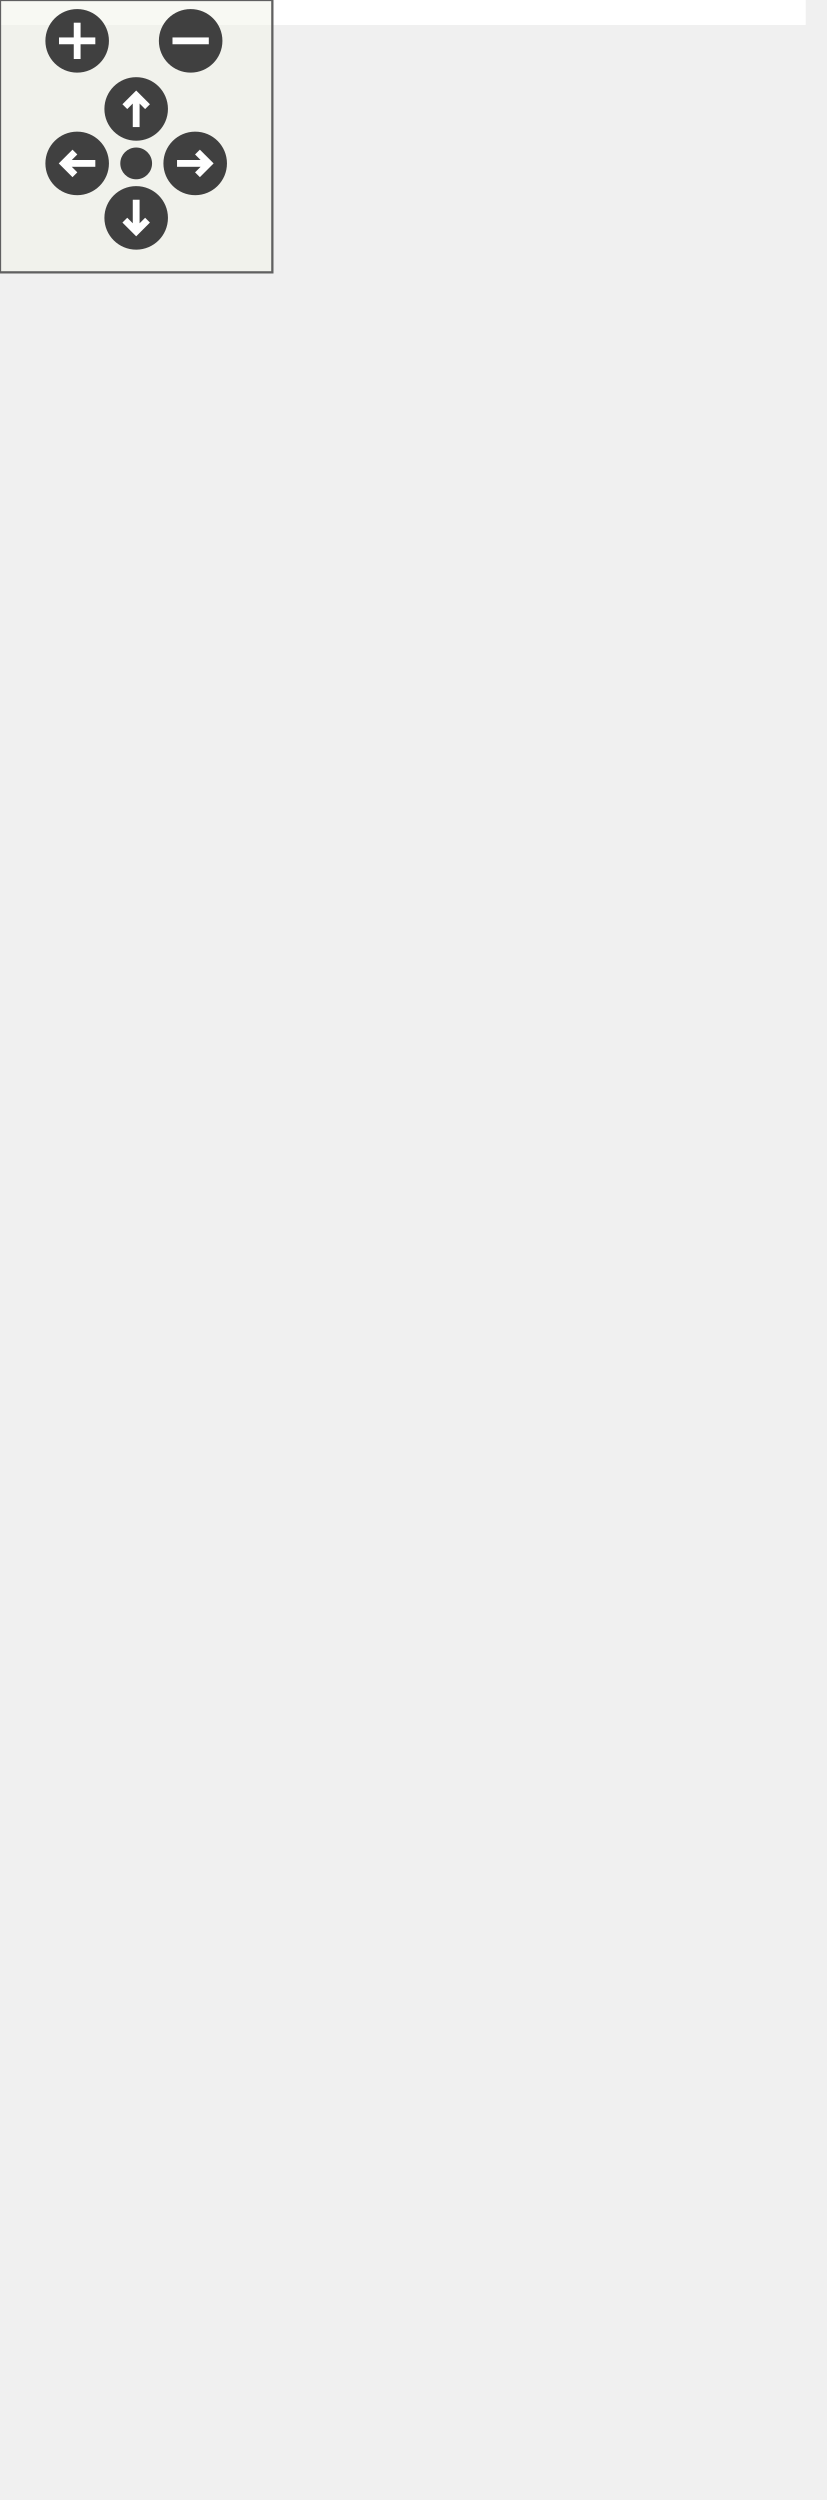
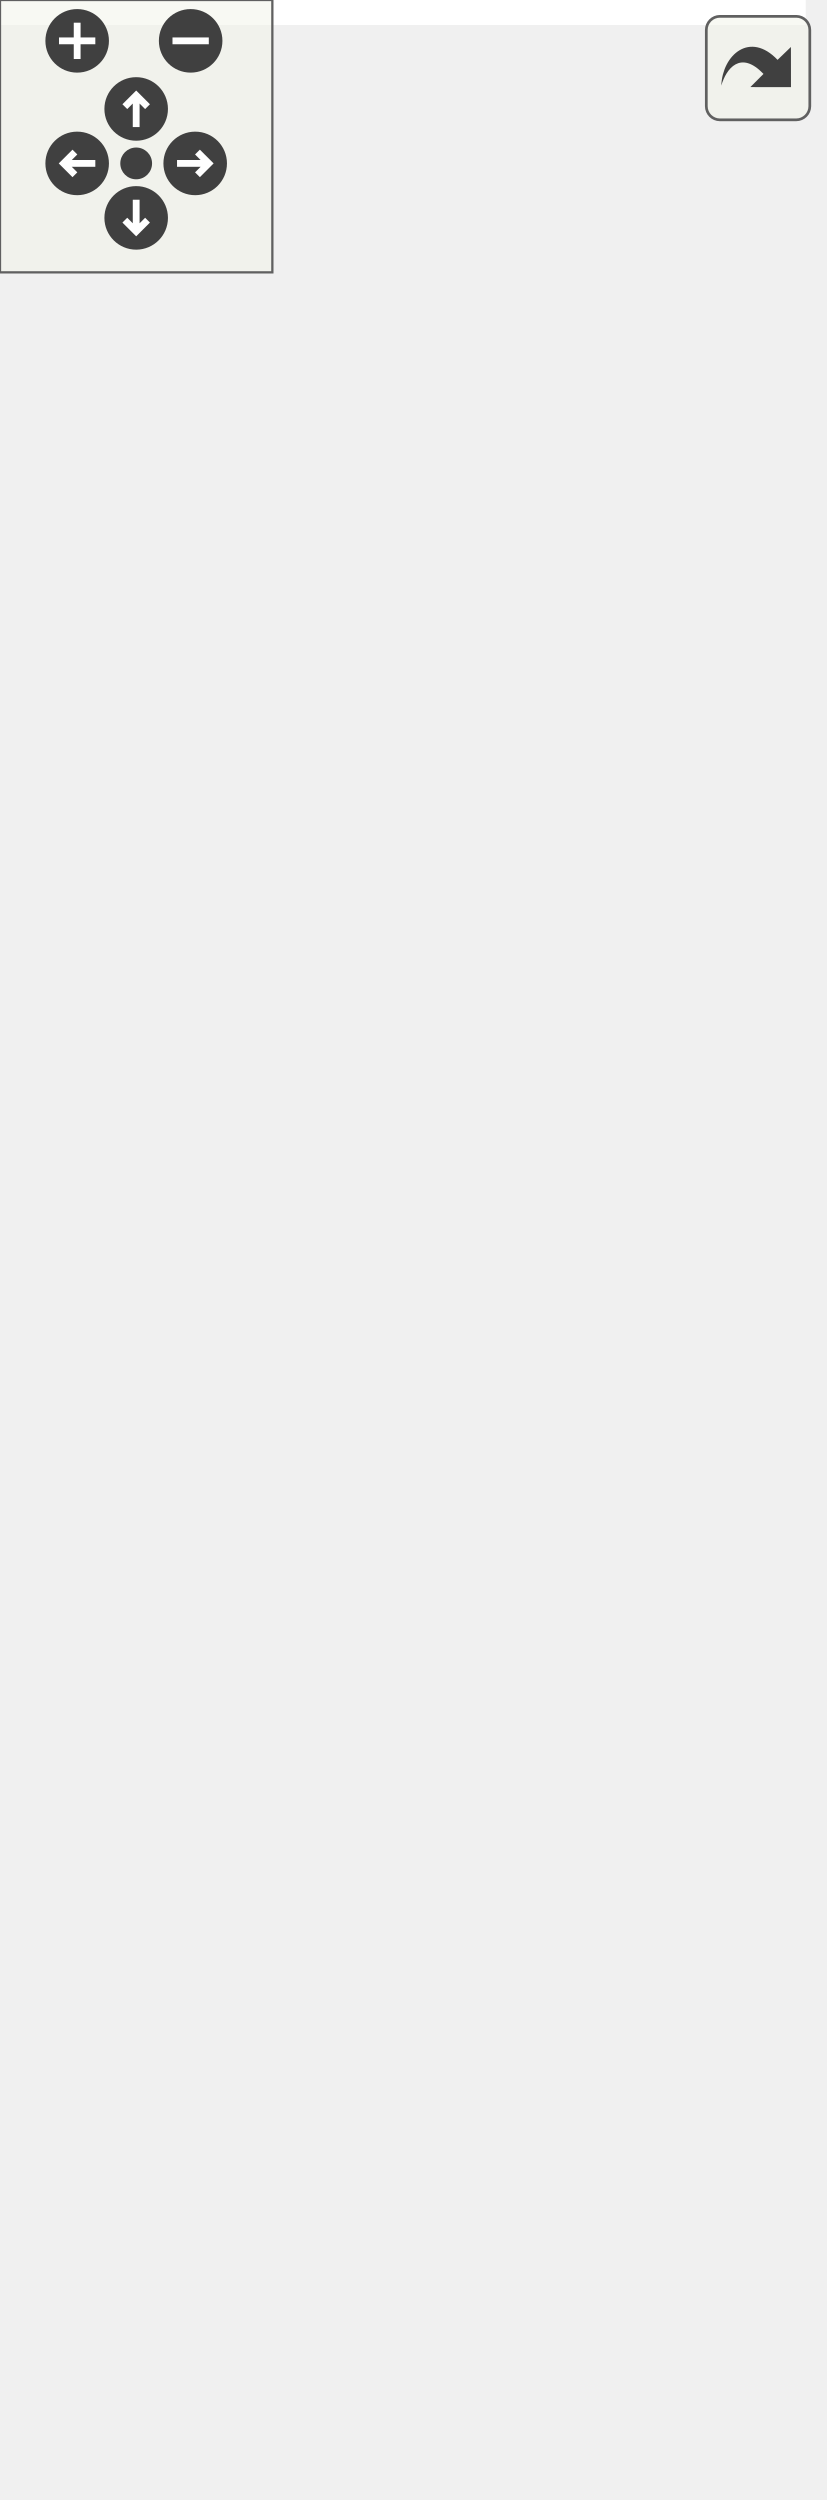
<svg xmlns="http://www.w3.org/2000/svg" xmlns:xlink="http://www.w3.org/1999/xlink" id="main" version="1.1" xml:space="preserve">
+   <style type="text/css">
+ .edge:hover path { stroke: red; }
+ .edge:hover polygon { stroke: red; fill: red; }
+ </style>
  <defs>
    <circle id="rim" cx="0" cy="0" r="7" />
    <circle id="rim2" cx="0" cy="0" r="3.5" />
    <g id="zoomPlus">
      <use xlink:href="#rim" fill="#404040">
        <set attributeName="fill" to="#808080" begin="zoomplus.mouseover" end="zoomplus.mouseout" />
      </use>
      <path d="M-4,0h8M0,-4v8" fill="none" stroke="white" stroke-width="1.5" pointer-events="none" />
    </g>
    <g id="zoomMin">
      <use xlink:href="#rim" fill="#404040">
        <set attributeName="fill" to="#808080" begin="zoomminus.mouseover" end="zoomminus.mouseout" />
      </use>
      <path d="M-4,0h8" fill="none" stroke="white" stroke-width="1.5" pointer-events="none" />
    </g>
    <g id="dirArrow">
      <path fill="none" stroke="white" stroke-width="1.5" d="M0,-3.0v7 M-2.5,-0.5L0,-3.0L2.5,-0.5" />
    </g>
    <g id="resetDef">
      <use xlink:href="#rim2" fill="#404040">
        <set attributeName="fill" to="#808080" begin="reset.mouseover" end="reset.mouseout" />
      </use>
    </g>
  </defs>
  <svg id="graph" class="graph">
    <g id="viewport">
      <polygon fill="white" stroke="white" points="-4,5 -4,-490 177,-490 177,5 -4,5" />
      <g id="node1" class="node">
        <polygon fill="#bfbfbf" stroke="black" points="28,-0.5 28,-167.5 156,-167.5 156,-0.5 28,-0.5" />
        <text text-anchor="middle" x="92" y="-154.5" font-family="Helvetica,sans-Serif" font-size="10.00">PassiveMagicSkill</text>
        <polyline fill="none" stroke="black" points="28,-146.5 156,-146.5 " />
        <text text-anchor="start" x="36" y="-133.5" font-family="Helvetica,sans-Serif" font-size="10.00">+ Cost</text>
        <text text-anchor="start" x="36" y="-120.5" font-family="Helvetica,sans-Serif" font-size="10.00">- _duration</text>
        <text text-anchor="start" x="36" y="-107.5" font-family="Helvetica,sans-Serif" font-size="10.00">- _endTime</text>
        <text text-anchor="start" x="36" y="-94.5" font-family="Helvetica,sans-Serif" font-size="10.00">- _modifierValue</text>
        <text text-anchor="start" x="36" y="-81.5" font-family="Helvetica,sans-Serif" font-size="10.00">- _modifiedAttributeName</text>
        <polyline fill="none" stroke="black" points="28,-73.5 156,-73.5 " />
        <text text-anchor="start" x="36" y="-60.5" font-family="Helvetica,sans-Serif" font-size="10.00">+ PassiveMagicSkill()</text>
        <text text-anchor="start" x="36" y="-47.5" font-family="Helvetica,sans-Serif" font-size="10.00">+ ToString()</text>
        <text text-anchor="start" x="36" y="-34.5" font-family="Helvetica,sans-Serif" font-size="10.00">+ Match()</text>
        <text text-anchor="start" x="36" y="-21.5" font-family="Helvetica,sans-Serif" font-size="10.00">+ Use()</text>
        <text text-anchor="start" x="36" y="-8.5" font-family="Helvetica,sans-Serif" font-size="10.00">- GetModifier()</text>
      </g>
      <g id="node2" class="node">
        <a xlink:href="../../dc/db7/class_action_rpg_kit_1_1_character_1_1_skill_1_1_base_skill.xhtml" target="_top" xlink:title="A basic Skill implementation.">
          <polygon fill="white" stroke="black" points="-0.5,-205 -0.5,-333 90.5,-333 90.5,-205 -0.5,-205" />
          <text text-anchor="middle" x="45" y="-320" font-family="Helvetica,sans-Serif" font-size="10.00">BaseSkill</text>
          <polyline fill="none" stroke="black" points="-0.5,-312 90.5,-312 " />
          <text text-anchor="start" x="7.5" y="-299" font-family="Helvetica,sans-Serif" font-size="10.00">+ Id</text>
          <text text-anchor="start" x="7.5" y="-286" font-family="Helvetica,sans-Serif" font-size="10.00">+ Name</text>
          <text text-anchor="start" x="7.5" y="-273" font-family="Helvetica,sans-Serif" font-size="10.00">+ Description</text>
          <text text-anchor="start" x="7.5" y="-260" font-family="Helvetica,sans-Serif" font-size="10.00">+ CooldownTime</text>
          <text text-anchor="start" x="7.5" y="-247" font-family="Helvetica,sans-Serif" font-size="10.00">+ PreUseTime</text>
          <polyline fill="none" stroke="black" points="-0.5,-239 90.5,-239 " />
          <text text-anchor="start" x="7.5" y="-226" font-family="Helvetica,sans-Serif" font-size="10.00">+ BaseSkill()</text>
          <text text-anchor="start" x="7.5" y="-213" font-family="Helvetica,sans-Serif" font-size="10.00">+ Match()</text>
        </a>
      </g>
      <g id="edge2" class="edge">
        <path fill="none" stroke="midnightblue" d="M63.77,-195.12C66.066,-186.079 68.426,-176.792 70.756,-167.621" />
        <polygon fill="none" stroke="midnightblue" points="60.377,-194.261 61.306,-204.815 67.161,-195.985 60.377,-194.261" />
      </g>
      <g id="node4" class="node">
        <a xlink:href="../../d5/dc7/interface_action_rpg_kit_1_1_character_1_1_skill_1_1_i_skill.xhtml" target="_top" xlink:title="Interface for Skills.">
          <polygon fill="white" stroke="black" points="46.5,-370.5 46.5,-485.5 137.5,-485.5 137.5,-370.5 46.5,-370.5" />
          <text text-anchor="middle" x="92" y="-472.5" font-family="Helvetica,sans-Serif" font-size="10.00">ISkill</text>
          <polyline fill="none" stroke="black" points="46.5,-464.5 137.5,-464.5 " />
          <text text-anchor="start" x="54.5" y="-451.5" font-family="Helvetica,sans-Serif" font-size="10.00">+ Id</text>
          <text text-anchor="start" x="54.5" y="-438.5" font-family="Helvetica,sans-Serif" font-size="10.00">+ Name</text>
          <text text-anchor="start" x="54.5" y="-425.5" font-family="Helvetica,sans-Serif" font-size="10.00">+ Description</text>
          <text text-anchor="start" x="54.5" y="-412.5" font-family="Helvetica,sans-Serif" font-size="10.00">+ PreUseTime</text>
          <text text-anchor="start" x="54.5" y="-399.5" font-family="Helvetica,sans-Serif" font-size="10.00">+ CooldownTime</text>
          <polyline fill="none" stroke="black" points="46.5,-391.5 137.5,-391.5 " />
          <text text-anchor="start" x="54.5" y="-378.5" font-family="Helvetica,sans-Serif" font-size="10.00">+ Match()</text>
        </a>
      </g>
      <g id="edge4" class="edge">
        <path fill="none" stroke="midnightblue" d="M72.038,-360.468C69.372,-351.45 66.644,-342.222 63.996,-333.262" />
        <polygon fill="none" stroke="midnightblue" points="68.708,-361.55 74.899,-370.148 75.421,-359.566 68.708,-361.55" />
      </g>
      <g id="node6" class="node">
        <a xlink:href="../../d7/dd4/interface_action_rpg_kit_1_1_character_1_1_skill_1_1_i_magic_skill.xhtml" target="_top" xlink:title="A magic Skill costs magic energy on each use.">
          <polygon fill="white" stroke="black" points="107.5,-237.5 107.5,-300.5 172.5,-300.5 172.5,-237.5 107.5,-237.5" />
          <text text-anchor="middle" x="140" y="-287.5" font-family="Helvetica,sans-Serif" font-size="10.00">IMagicSkill</text>
          <polyline fill="none" stroke="black" points="107.5,-279.5 172.5,-279.5 " />
          <text text-anchor="start" x="115.5" y="-266.5" font-family="Helvetica,sans-Serif" font-size="10.00">+ Cost</text>
          <polyline fill="none" stroke="black" points="107.5,-258.5 172.5,-258.5 " />
          <text text-anchor="start" x="115.5" y="-245.5" font-family="Helvetica,sans-Serif" font-size="10.00">+ Use()</text>
        </a>
      </g>
      <g id="edge8" class="edge">
        <path fill="none" stroke="midnightblue" d="M112.406,-360.404C118.665,-339.671 125.258,-317.834 130.429,-300.705" />
        <polygon fill="none" stroke="midnightblue" points="109.004,-359.563 109.465,-370.148 115.706,-361.586 109.004,-359.563" />
      </g>
      <g id="edge6" class="edge">
        <path fill="none" stroke="midnightblue" d="M129.172,-227.266C124.6,-209.646 119.105,-188.466 113.759,-167.863" />
        <polygon fill="none" stroke="midnightblue" points="125.849,-228.397 131.749,-237.197 132.625,-226.639 125.849,-228.397" />
      </g>
    </g>
  </svg>
  <g id="navigator" transform="translate(0 0)" fill="#404254">
    <rect fill="#f2f5e9" fill-opacity="0.5" stroke="#606060" stroke-width=".5" x="0" y="0" width="60" height="60" />
    <use id="zoomplus" xlink:href="#zoomPlus" x="17" y="9" />
    <use id="zoomminus" xlink:href="#zoomMin" x="42" y="9" />
    <use id="reset" xlink:href="#resetDef" x="30" y="36" />
    <g id="arrowUp" xlink:href="#dirArrow" transform="translate(30 24)">
      <use xlink:href="#rim" fill="#404040">
        <set attributeName="fill" to="#808080" begin="arrowUp.mouseover" end="arrowUp.mouseout" />
      </use>
      <path fill="none" stroke="white" stroke-width="1.5" d="M0,-3.0v7 M-2.5,-0.5L0,-3.0L2.5,-0.5" />
    </g>
    <g id="arrowRight" xlink:href="#dirArrow" transform="rotate(90) translate(36 -43)">
      <use xlink:href="#rim" fill="#404040">
        <set attributeName="fill" to="#808080" begin="arrowRight.mouseover" end="arrowRight.mouseout" />
      </use>
      <path fill="none" stroke="white" stroke-width="1.5" d="M0,-3.0v7 M-2.5,-0.5L0,-3.0L2.5,-0.5" />
    </g>
    <g id="arrowDown" xlink:href="#dirArrow" transform="rotate(180) translate(-30 -48)">
      <use xlink:href="#rim" fill="#404040">
        <set attributeName="fill" to="#808080" begin="arrowDown.mouseover" end="arrowDown.mouseout" />
      </use>
      <path fill="none" stroke="white" stroke-width="1.5" d="M0,-3.0v7 M-2.5,-0.5L0,-3.0L2.5,-0.5" />
    </g>
    <g id="arrowLeft" xlink:href="#dirArrow" transform="rotate(270) translate(-36 17)">
      <use xlink:href="#rim" fill="#404040">
        <set attributeName="fill" to="#808080" begin="arrowLeft.mouseover" end="arrowLeft.mouseout" />
      </use>
      <path fill="none" stroke="white" stroke-width="1.5" d="M0,-3.0v7 M-2.5,-0.5L0,-3.0L2.5,-0.5" />
    </g>
  </g>
+   <svg viewBox="0 0 15 15" width="100%" height="30px" preserveAspectRatio="xMaxYMin meet">
+     <g id="arrow_out" transform="scale(0.3 0.3)">
+       <a xlink:href="class_action_rpg_kit_1_1_character_1_1_skill_1_1_passive_magic_skill__inherit__graph_org.svg" target="_base">
+         <rect id="button" ry="5" rx="5" y="6" x="6" height="38" width="38" fill="#f2f5e9" fill-opacity="0.5" stroke="#606060" stroke-width="1.0" />
+         <path id="arrow" d="M 11.5,31.437 C 11.94,20.098 22.043,11.323 32.159,21.979 L 37.069,17.246 C 37.069,17.246 37.088,32 37.088,32 L 22.16,31.978 C 22.16,31.978 26.998,27.14 26.998,27.14 C 18.529,18.264 13.292,25.23 11.5,31.437 z" style="fill:#404040;" />
+       </a>
+     </g>
+   </svg>
</svg>
